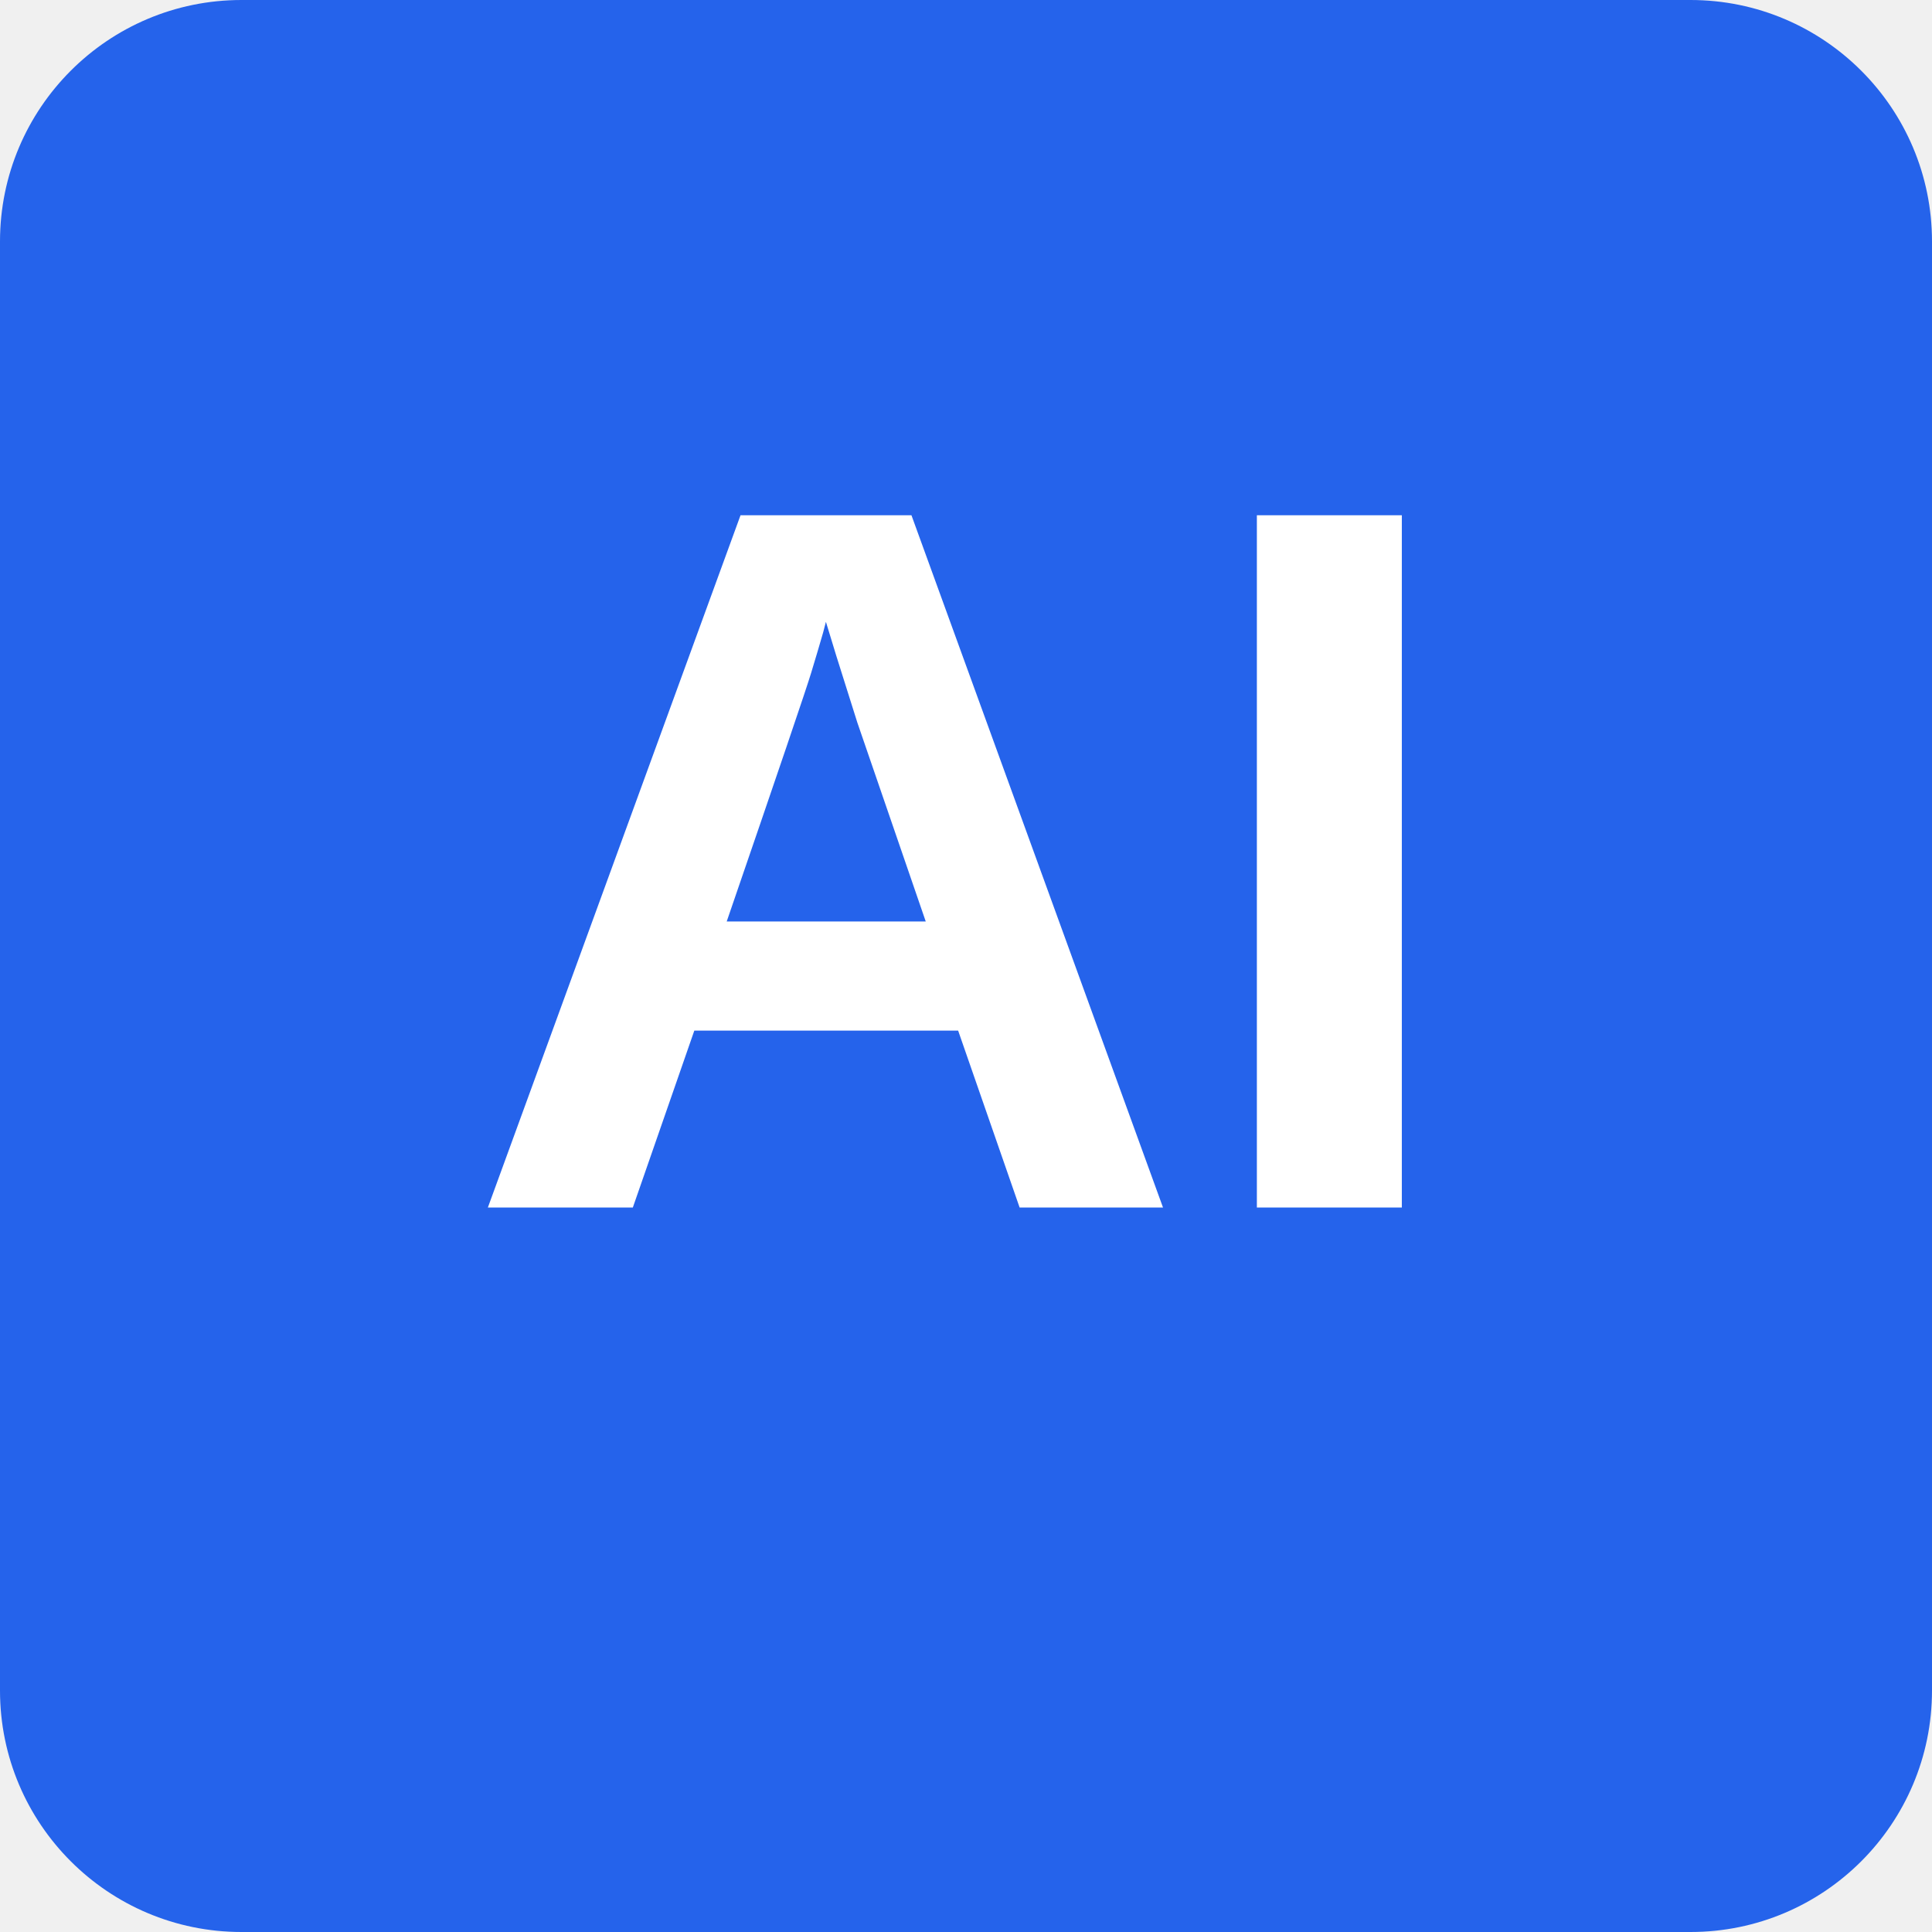
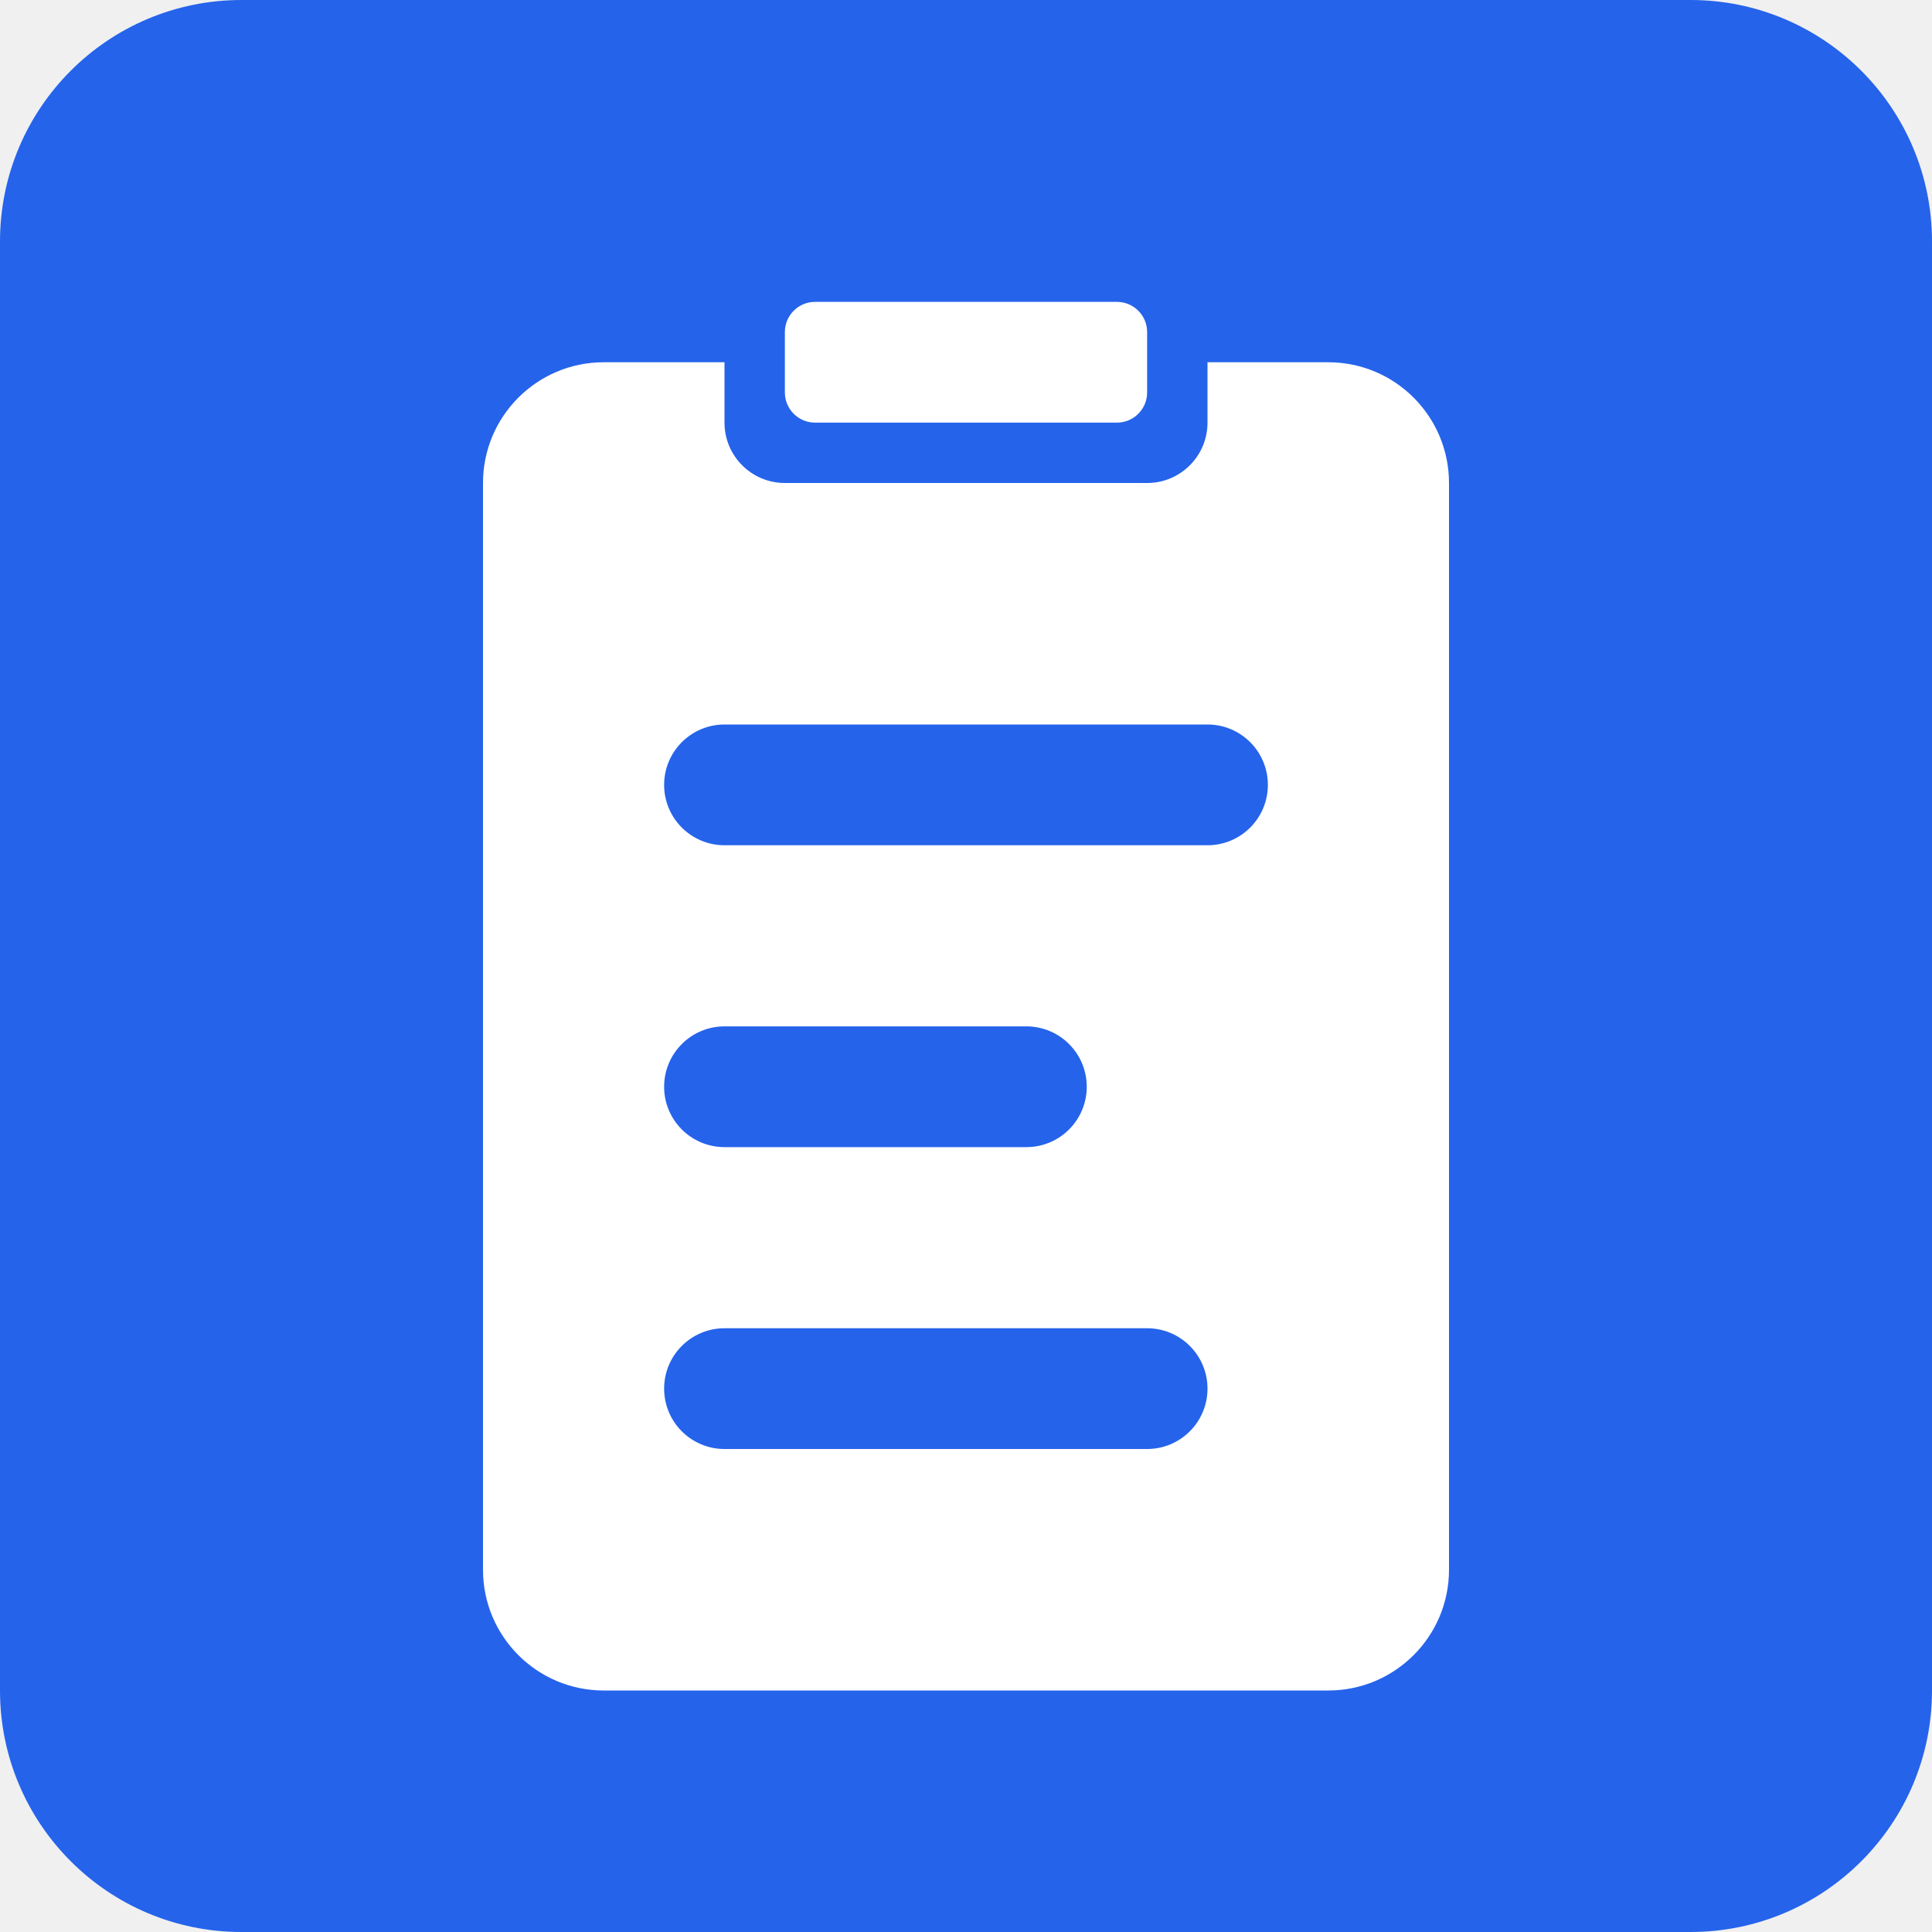
<svg xmlns="http://www.w3.org/2000/svg" width="192" height="192" viewBox="0 0 192 192">
  <rect width="192" height="192" rx="24" fill="#2563eb" />
-   <text x="96" y="120" font-family="Arial, sans-serif" font-size="100" font-weight="bold" fill="white" text-anchor="middle">AI</text>
+   <rect x="48" y="36" width="96" height="132" rx="12" fill="white" />
+   <rect x="72" y="24" width="48" height="24" rx="6" fill="#2563eb" />
+   <rect x="78" y="30" width="36" height="12" rx="3" fill="white" />
+   <rect x="66" y="72" width="60" height="12" rx="6" fill="#2563eb" />
+   <rect x="66" y="102" width="42" height="12" rx="6" fill="#2563eb" />
+   <rect x="66" y="132" width="54" height="12" rx="6" fill="#2563eb" />
</svg>
